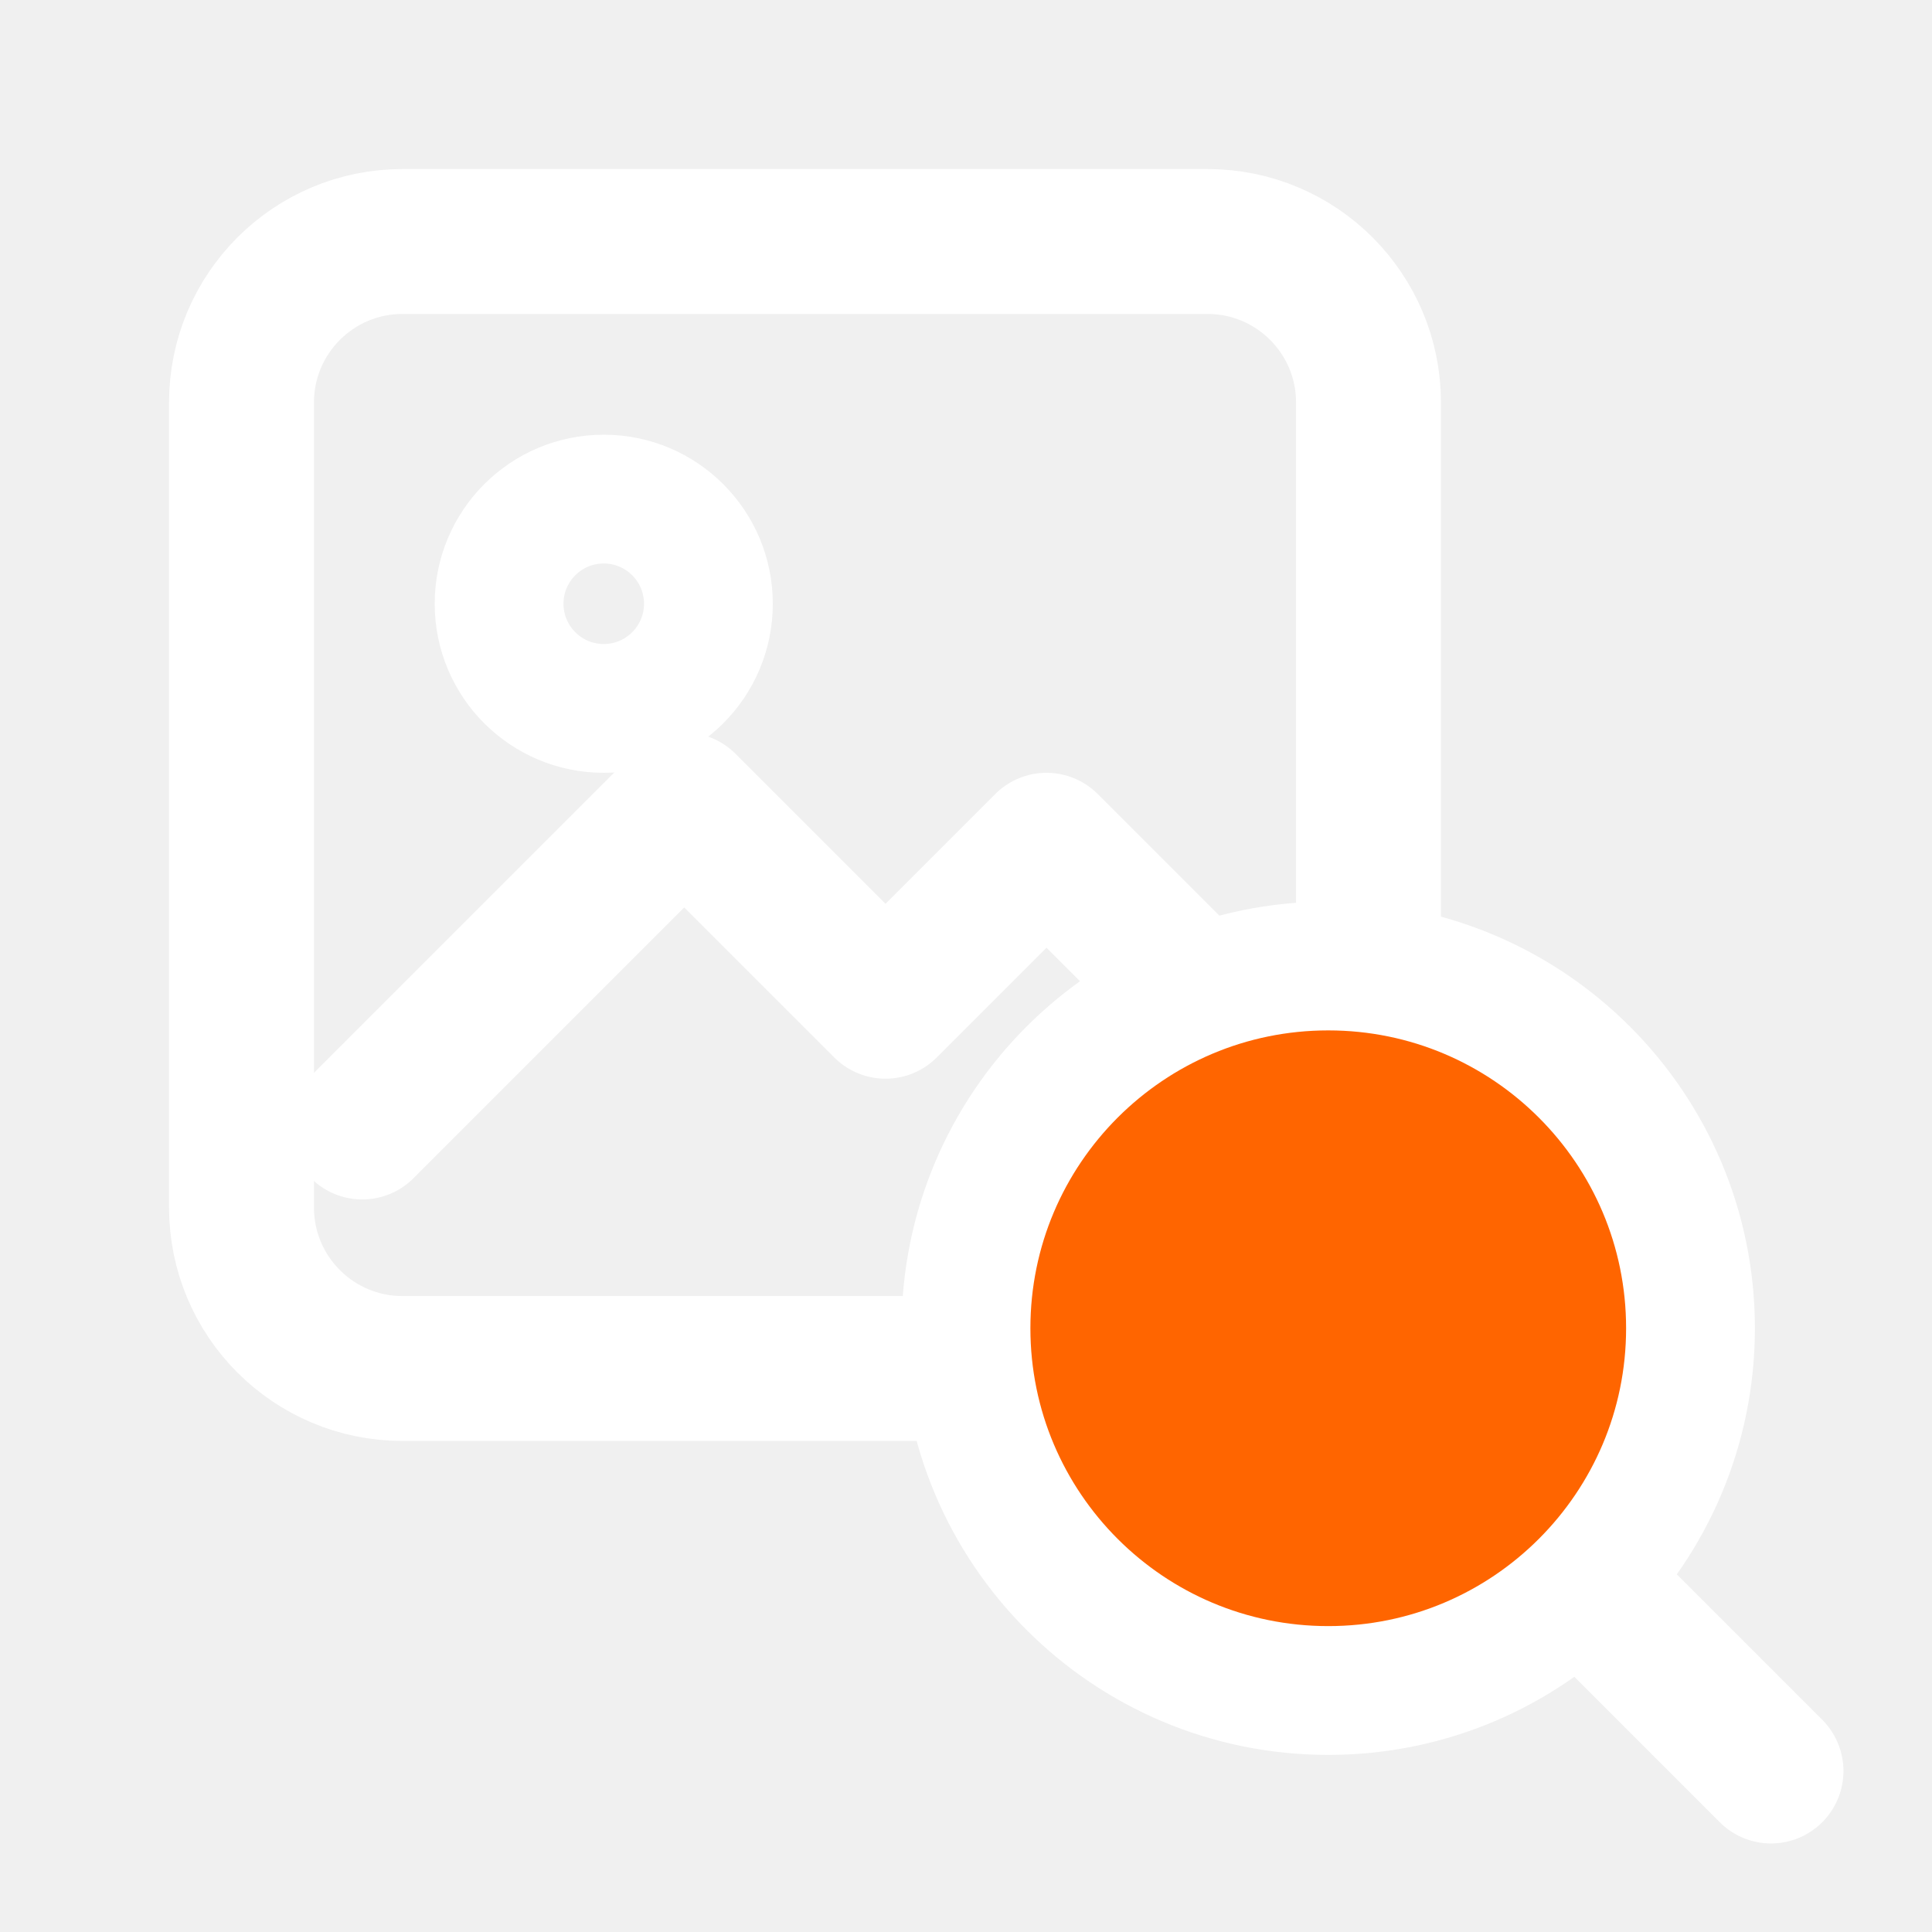
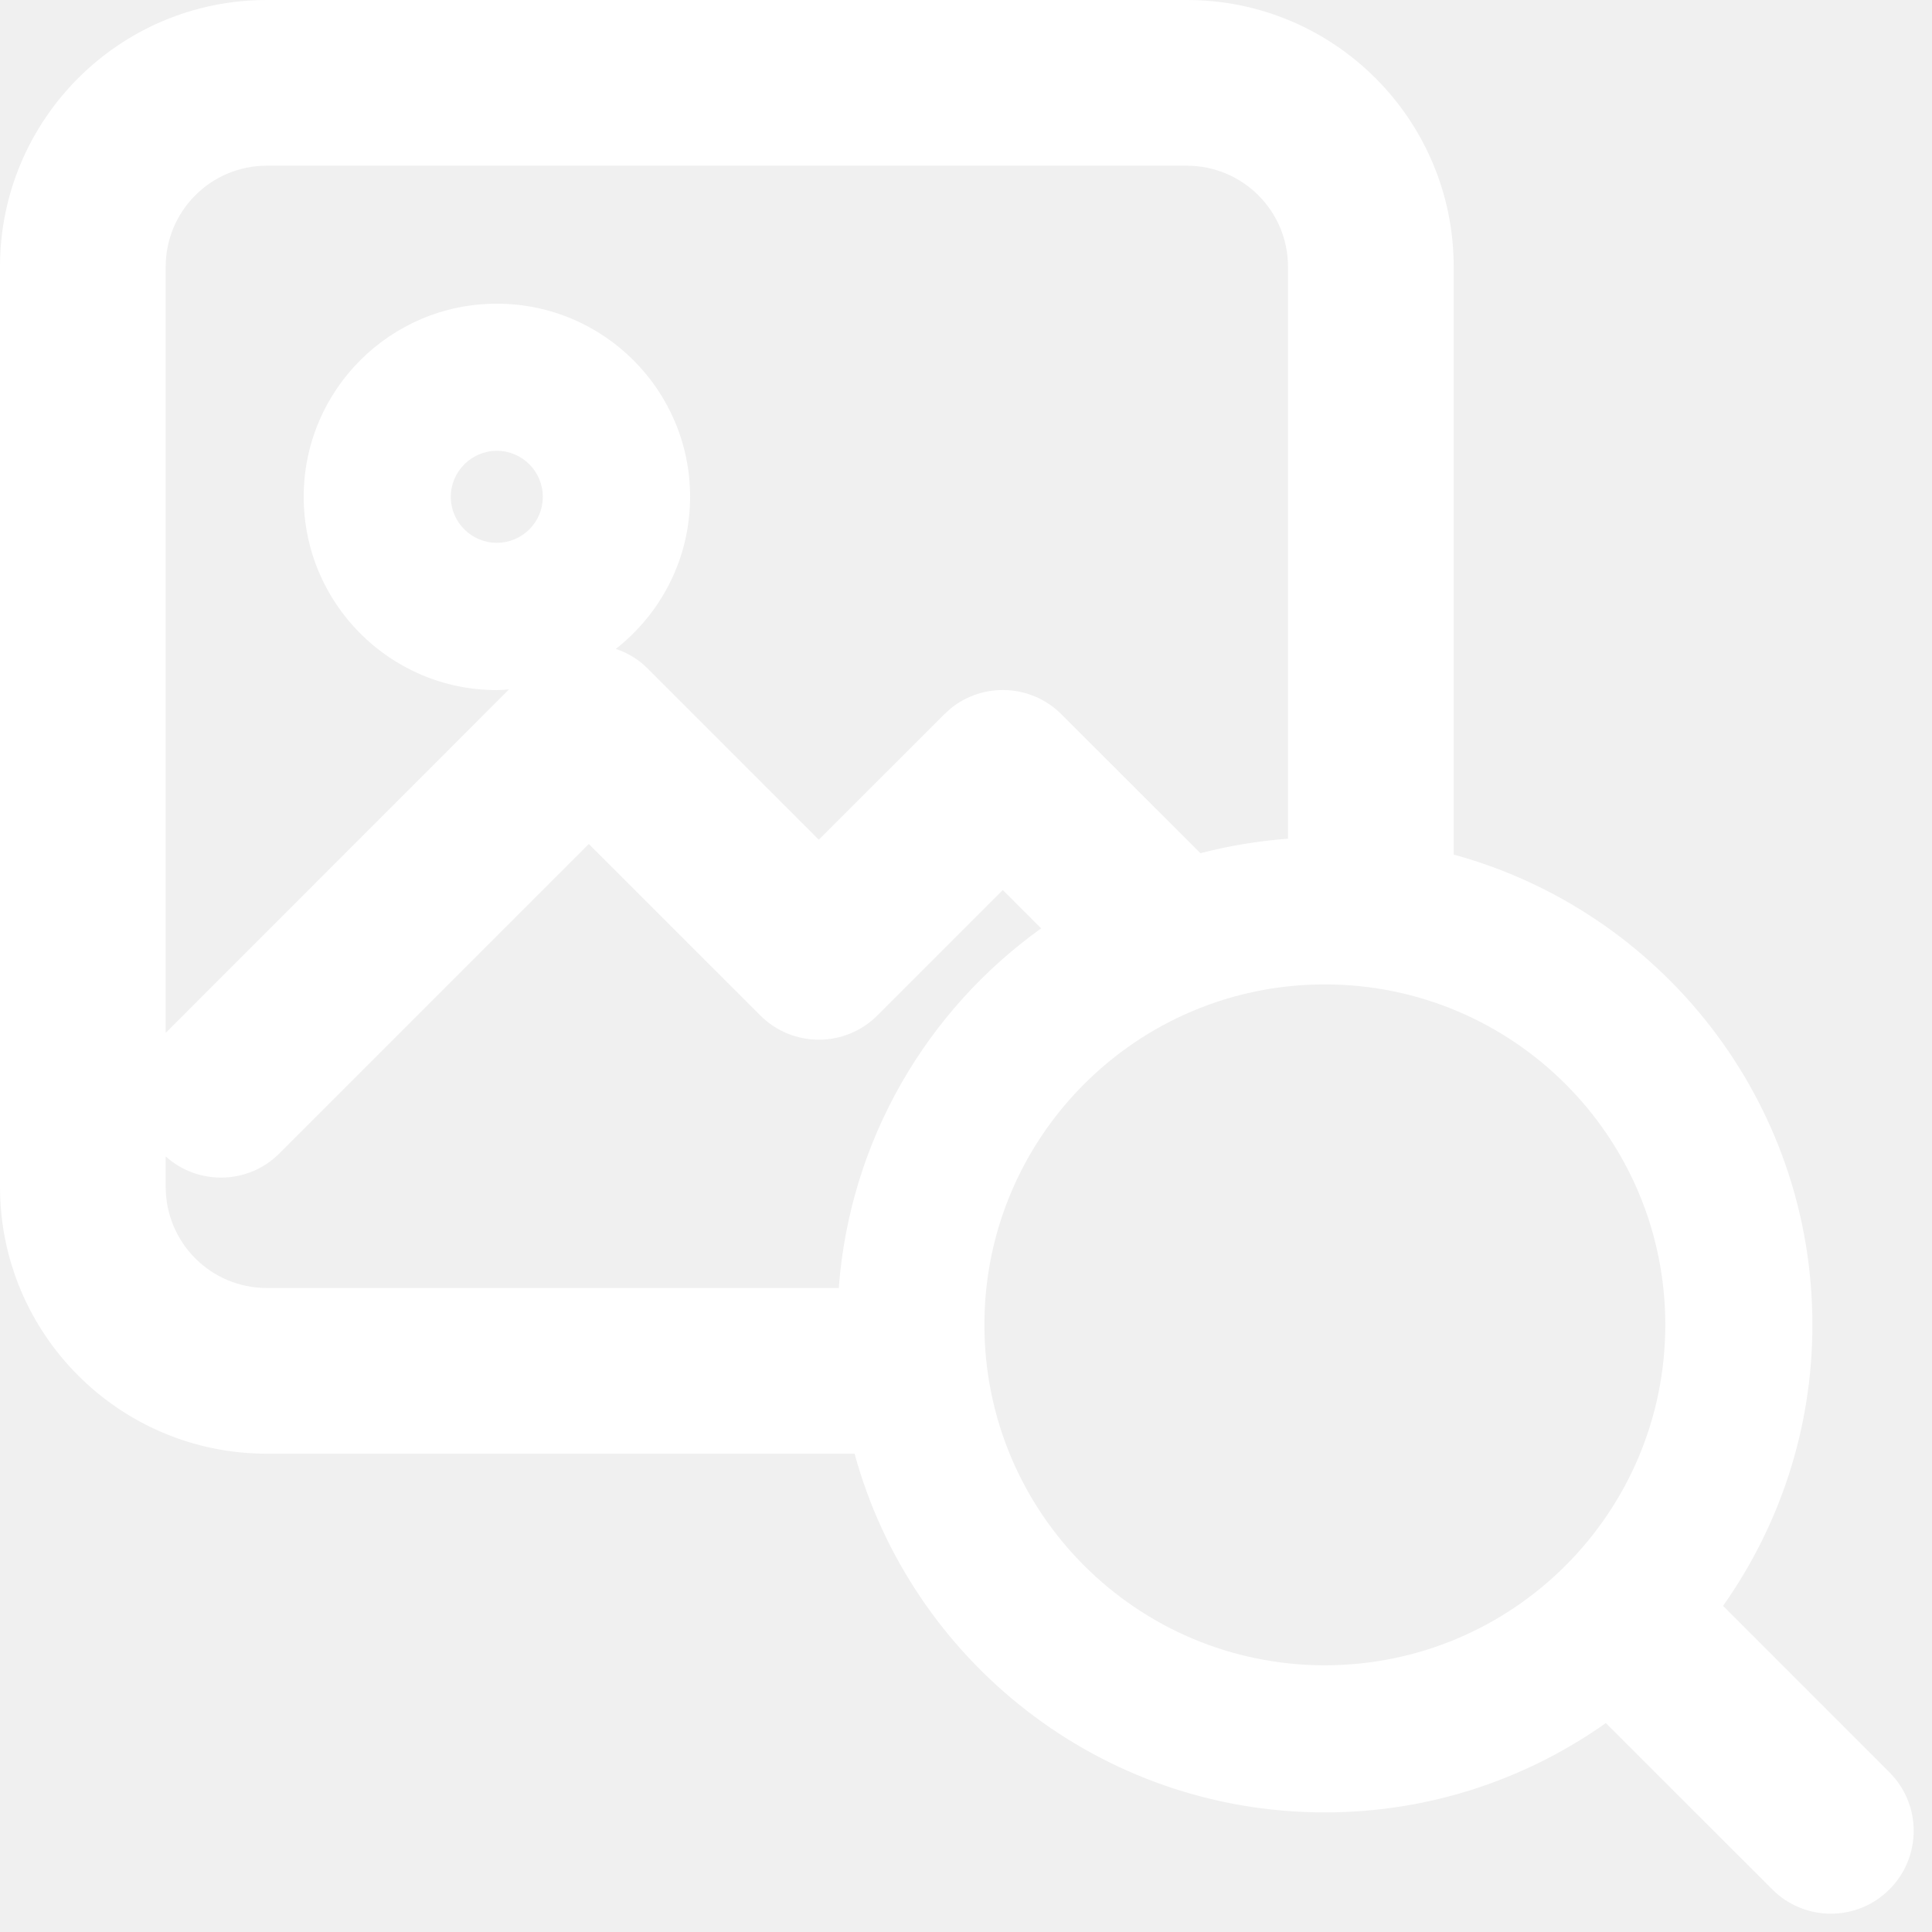
- <svg xmlns="http://www.w3.org/2000/svg" width="24" height="24" viewBox="0 0 24 24" fill="none">
-   <rect x="3" y="3" width="14" height="14" rx="2" stroke="white" stroke-width="1.8" />
-   <circle cx="7.5" cy="7.5" r="1.3" stroke="white" stroke-width="1.6" />
-   <path d="M4.5 14L8.5 10L11 12.5L13 10.5L17 14.5" stroke="white" stroke-width="1.8" stroke-linecap="round" stroke-linejoin="round" />
-   <circle cx="16.5" cy="16.5" r="4.5" fill="#FF6500" stroke="white" stroke-width="1.6" />
-   <path d="M20 20L22 22" stroke="white" stroke-width="1.8" stroke-linecap="round" />
+ <svg xmlns="http://www.w3.org/2000/svg" width="21" height="21" viewBox="0 0 21 21" fill="none">
+   <path d="M12.9 0C14.502 0 15.801 1.299 15.801 2.9V9.289C18.048 9.903 19.7 11.958 19.7 14.4C19.7 15.539 19.339 16.591 18.729 17.455L20.537 19.264C20.889 19.615 20.889 20.186 20.537 20.537C20.186 20.889 19.615 20.889 19.264 20.537L17.455 18.729C16.591 19.339 15.539 19.7 14.4 19.7C11.958 19.7 9.903 18.048 9.289 15.801H2.9C1.299 15.801 0 14.502 0 12.9V2.9C0 1.299 1.299 0 2.9 0H12.9ZM14.4 10.7C12.357 10.7 10.7 12.357 10.7 14.4C10.7 16.444 12.357 18.101 14.4 18.101C16.444 18.101 18.101 16.444 18.101 14.4C18.101 12.357 16.444 10.7 14.4 10.7ZM3.037 12.537C2.697 12.877 2.154 12.887 1.801 12.57V12.9C1.801 13.508 2.293 14 2.9 14H9.117C9.238 12.389 10.077 10.979 11.317 10.091L10.9 9.674L9.537 11.037C9.186 11.389 8.615 11.389 8.264 11.037L6.4 9.174L3.037 12.537ZM2.9 1.801C2.293 1.801 1.801 2.293 1.801 2.9V11.227L5.532 7.494C5.489 7.497 5.445 7.501 5.4 7.501C4.241 7.501 3.301 6.56 3.301 5.4C3.301 4.241 4.241 3.301 5.4 3.301C6.56 3.301 7.501 4.241 7.501 5.4C7.501 6.072 7.185 6.668 6.694 7.053C6.819 7.096 6.938 7.164 7.037 7.264L8.9 9.127L10.264 7.764L10.332 7.702C10.685 7.414 11.208 7.434 11.537 7.764L13.048 9.274C13.355 9.194 13.674 9.141 14 9.116V2.9C14 2.293 13.508 1.801 12.9 1.801H2.9ZM5.4 4.9C5.124 4.901 4.901 5.124 4.9 5.4C4.9 5.676 5.124 5.9 5.4 5.9C5.677 5.9 5.9 5.677 5.9 5.4C5.9 5.124 5.676 4.9 5.4 4.9Z" fill="white" />
</svg>
